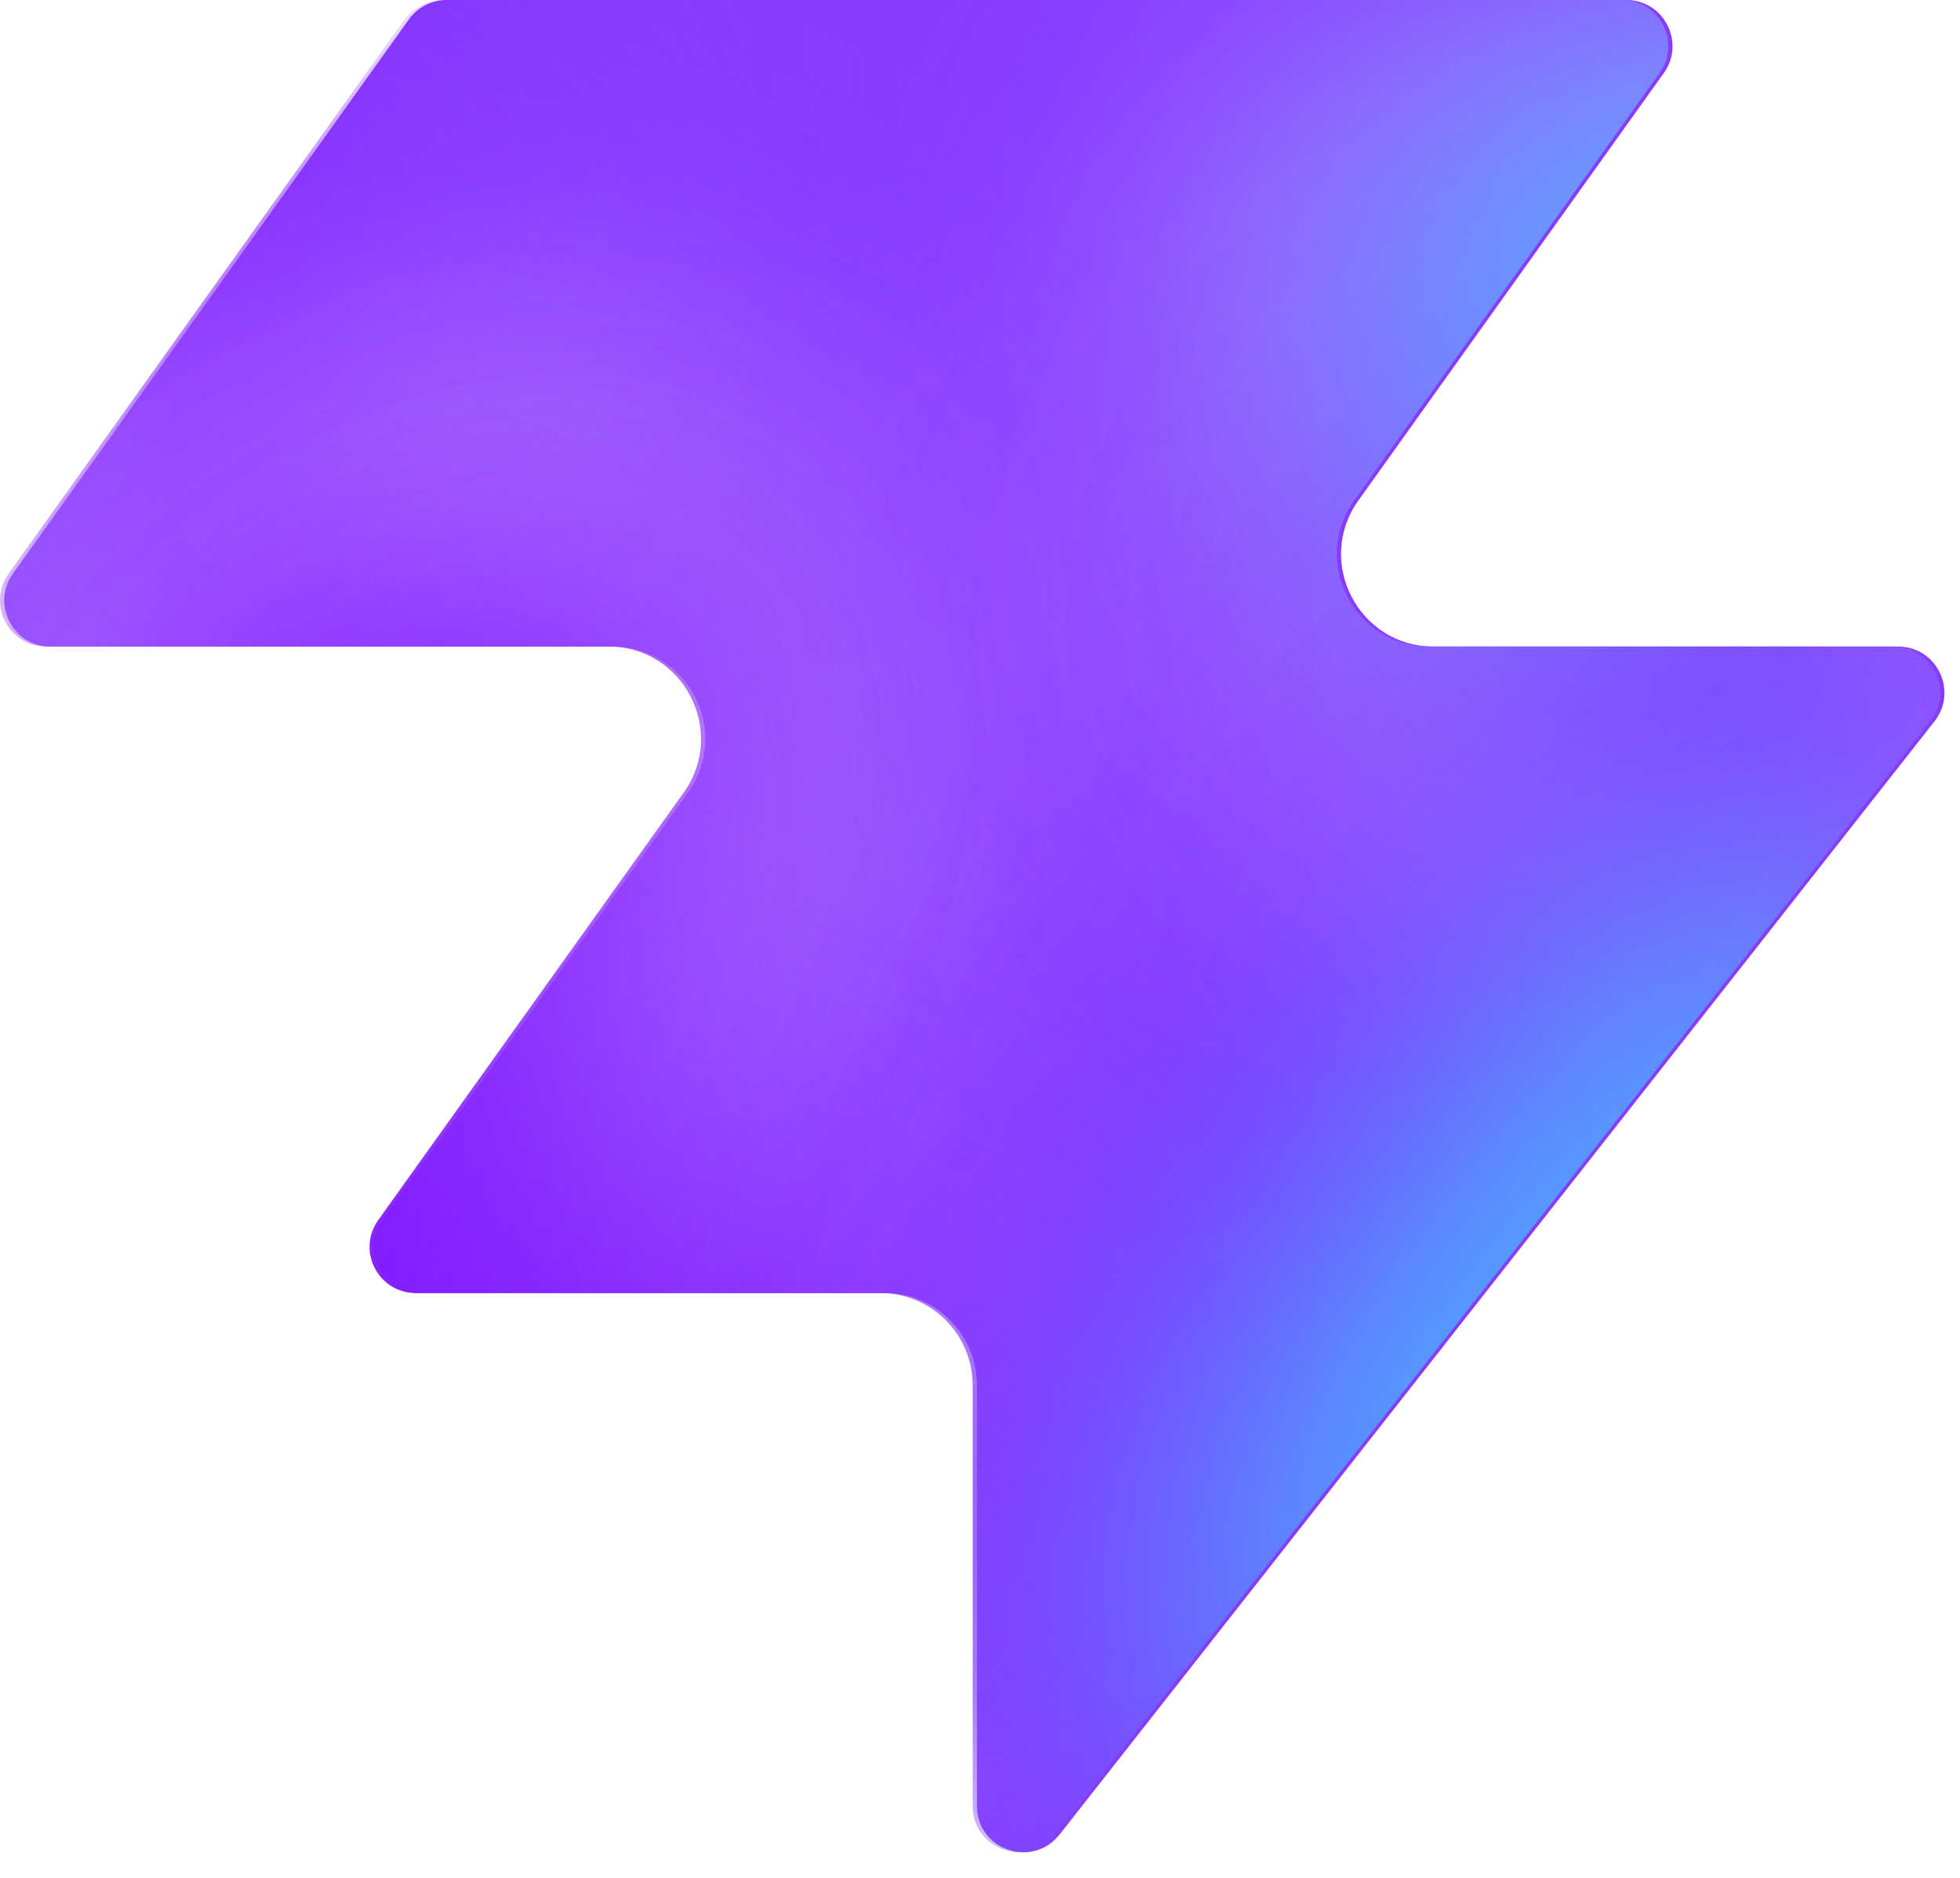
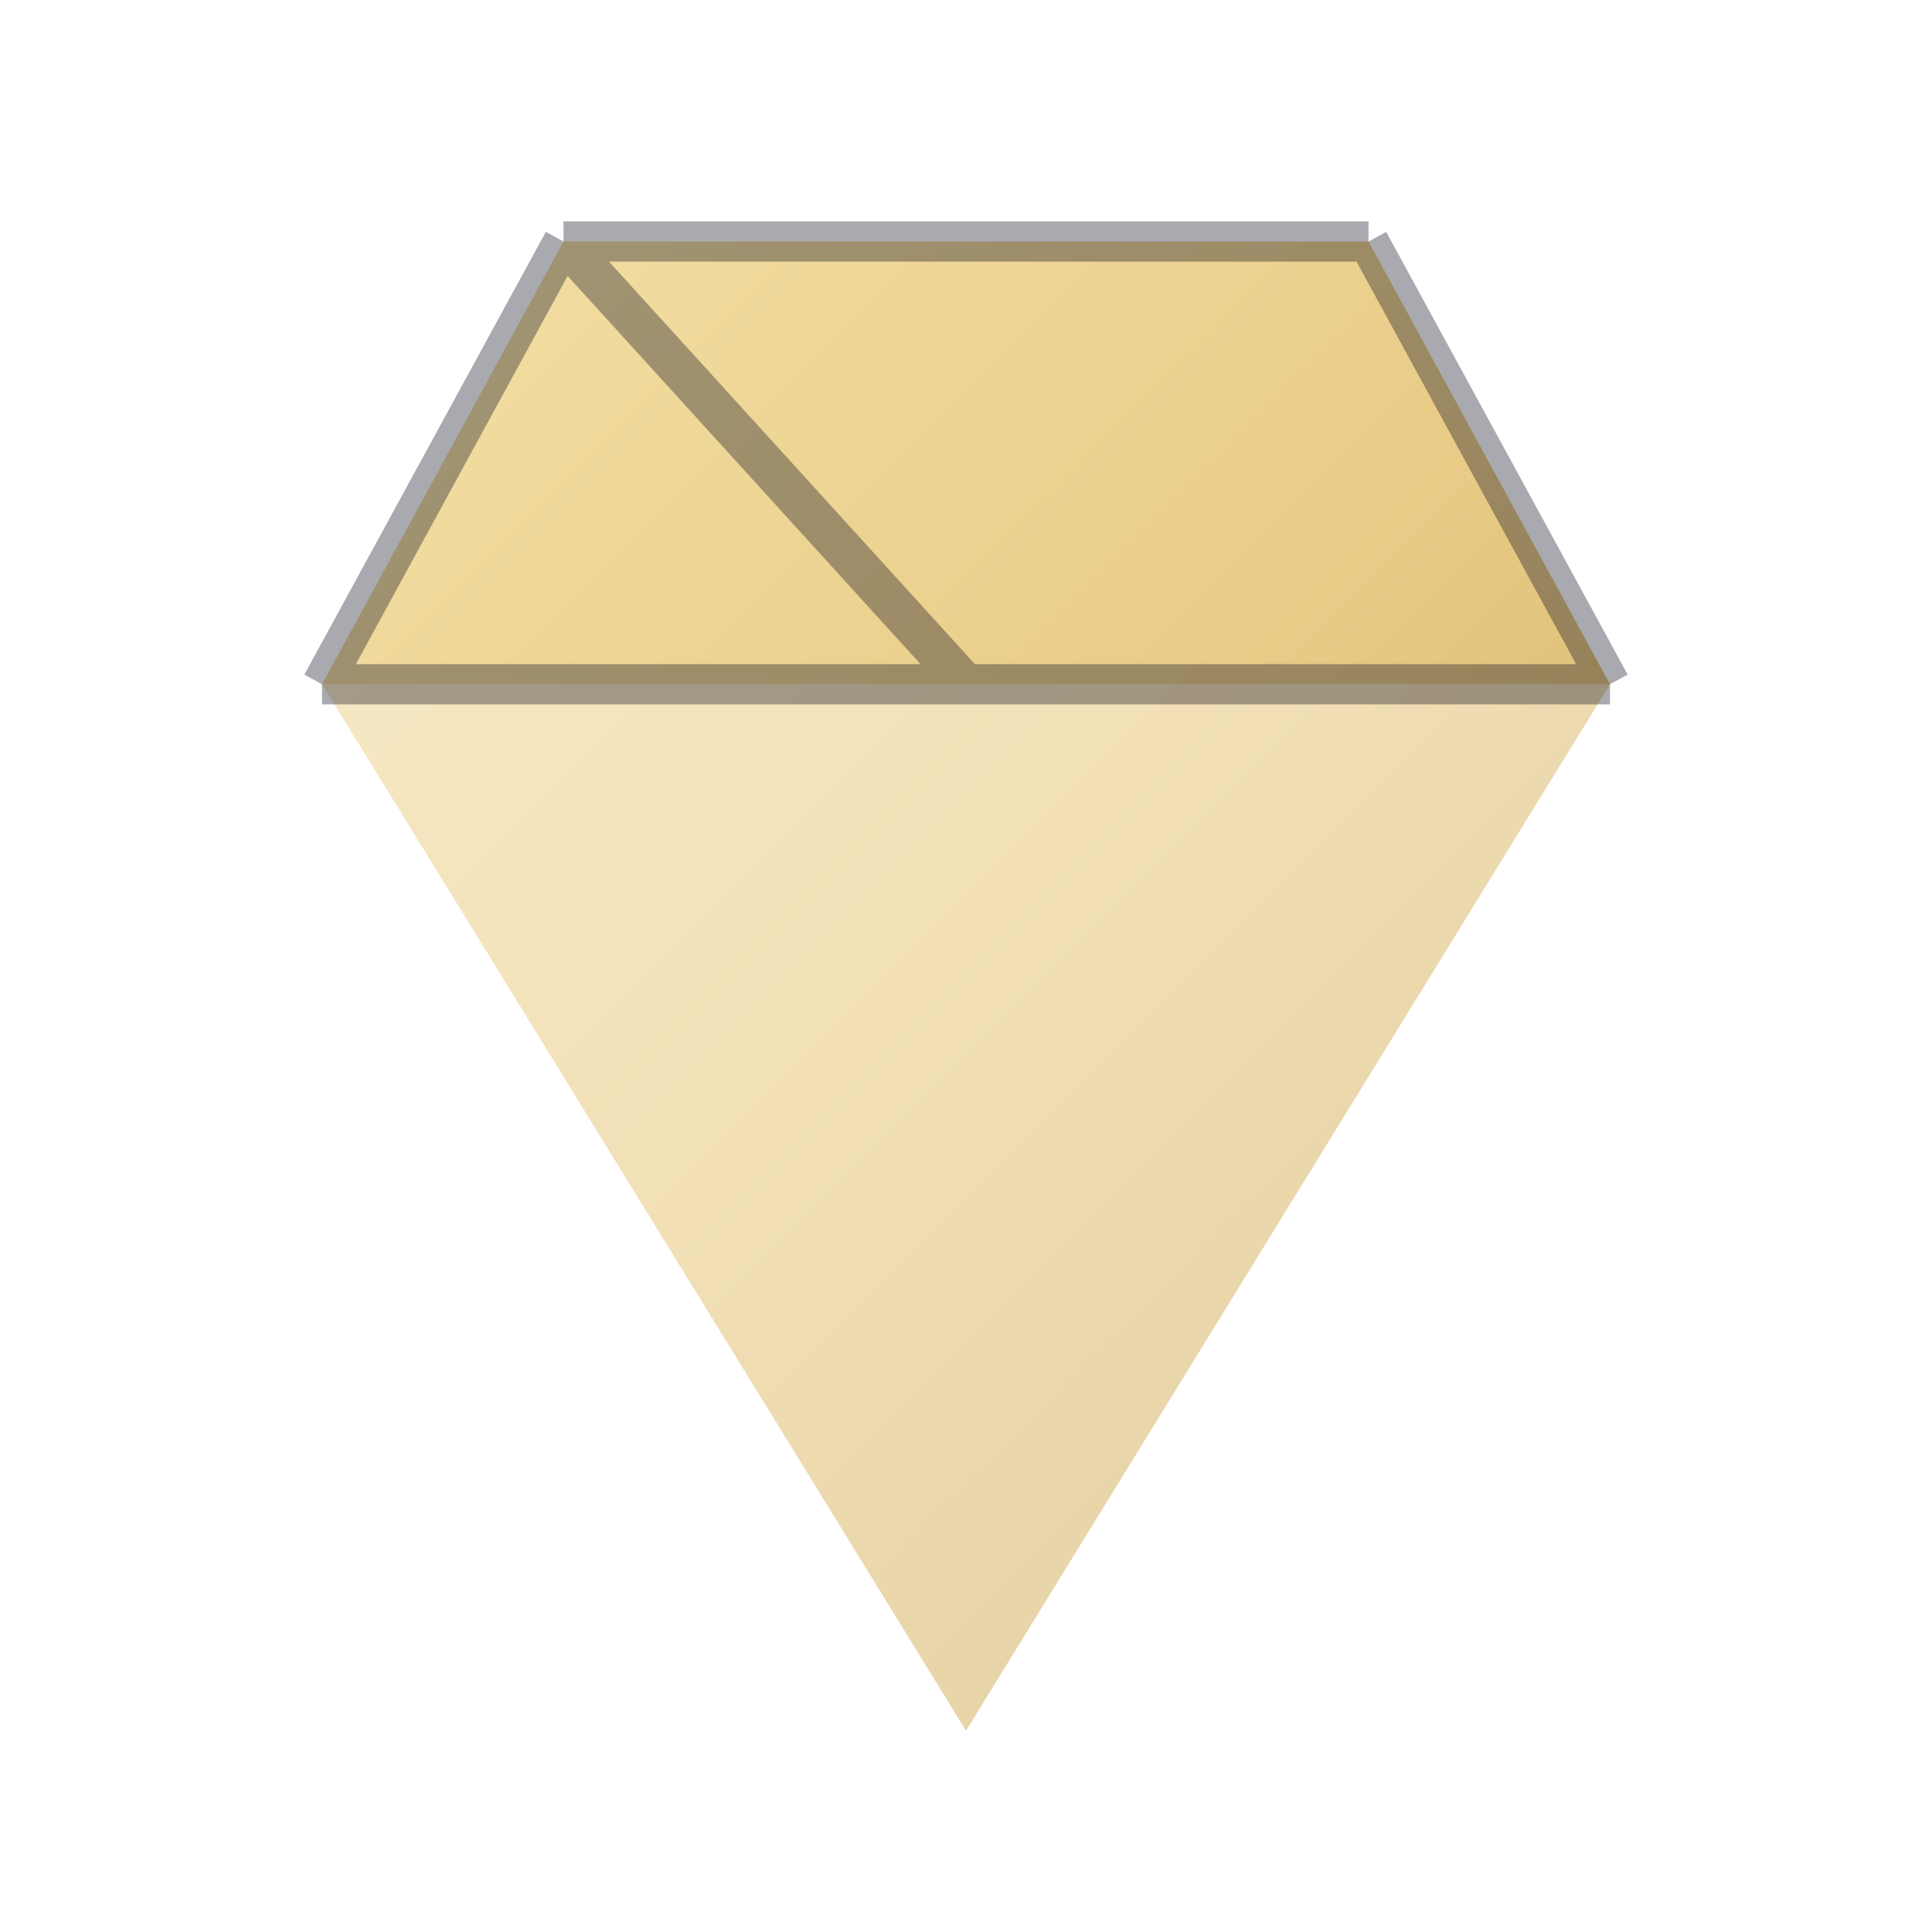
- <svg xmlns="http://www.w3.org/2000/svg" width="48" height="46" fill="none" viewBox="0 0 48 46">
-   <path fill="#863bff" d="M25.946 44.938c-.664.845-2.021.375-2.021-.698V33.937a2.26 2.26 0 0 0-2.262-2.262H10.287c-.92 0-1.456-1.04-.92-1.788l7.48-10.471c1.07-1.497 0-3.578-1.842-3.578H1.237c-.92 0-1.456-1.04-.92-1.788L10.013.474c.214-.297.556-.474.92-.474h28.894c.92 0 1.456 1.04.92 1.788l-7.48 10.471c-1.07 1.498 0 3.579 1.842 3.579h11.377c.943 0 1.473 1.088.89 1.83L25.947 44.94z" style="fill:#863bff;fill:color(display-p3 .525 .23 1);fill-opacity:1" />
-   <mask id="a" width="48" height="46" x="0" y="0" maskUnits="userSpaceOnUse" style="mask-type:alpha">
-     <path fill="#000" d="M25.842 44.938c-.664.844-2.021.375-2.021-.698V33.937a2.26 2.26 0 0 0-2.262-2.262H10.183c-.92 0-1.456-1.04-.92-1.788l7.48-10.471c1.07-1.498 0-3.579-1.842-3.579H1.133c-.92 0-1.456-1.04-.92-1.787L9.91.473c.214-.297.556-.474.92-.474h28.894c.92 0 1.456 1.04.92 1.788l-7.48 10.471c-1.07 1.498 0 3.578 1.842 3.578h11.377c.943 0 1.473 1.088.89 1.832L25.843 44.94z" style="fill:#000;fill-opacity:1" />
-   </mask>
-   <g mask="url(#a)">
-     <g filter="url(#b)">
-       <ellipse cx="5.508" cy="14.704" fill="#ede6ff" rx="5.508" ry="14.704" style="fill:#ede6ff;fill:color(display-p3 .927 .903 1);fill-opacity:1" transform="matrix(.00324 1 1 -.00324 -4.47 31.516)" />
-     </g>
-     <g filter="url(#c)">
-       <ellipse cx="10.399" cy="29.851" fill="#ede6ff" rx="10.399" ry="29.851" style="fill:#ede6ff;fill:color(display-p3 .927 .903 1);fill-opacity:1" transform="matrix(.00324 1 1 -.00324 -39.328 7.883)" />
-     </g>
-     <g filter="url(#d)">
-       <ellipse cx="5.508" cy="30.487" fill="#7e14ff" rx="5.508" ry="30.487" style="fill:#7e14ff;fill:color(display-p3 .492 .077 1);fill-opacity:1" transform="rotate(89.814 -25.913 -14.639)scale(1 -1)" />
-     </g>
-     <g filter="url(#e)">
-       <ellipse cx="5.508" cy="30.599" fill="#7e14ff" rx="5.508" ry="30.599" style="fill:#7e14ff;fill:color(display-p3 .492 .077 1);fill-opacity:1" transform="rotate(89.814 -32.644 -3.334)scale(1 -1)" />
-     </g>
-     <g filter="url(#f)">
-       <ellipse cx="5.508" cy="30.599" fill="#7e14ff" rx="5.508" ry="30.599" style="fill:#7e14ff;fill:color(display-p3 .492 .077 1);fill-opacity:1" transform="matrix(.00324 1 1 -.00324 -34.34 30.47)" />
-     </g>
-     <g filter="url(#g)">
-       <ellipse cx="14.072" cy="22.078" fill="#ede6ff" rx="14.072" ry="22.078" style="fill:#ede6ff;fill:color(display-p3 .927 .903 1);fill-opacity:1" transform="rotate(93.35 24.506 48.493)scale(-1 1)" />
-     </g>
-     <g filter="url(#h)">
-       <ellipse cx="3.47" cy="21.501" fill="#7e14ff" rx="3.47" ry="21.501" style="fill:#7e14ff;fill:color(display-p3 .492 .077 1);fill-opacity:1" transform="rotate(89.009 28.708 47.59)scale(-1 1)" />
-     </g>
-     <g filter="url(#i)">
-       <ellipse cx="3.47" cy="21.501" fill="#7e14ff" rx="3.47" ry="21.501" style="fill:#7e14ff;fill:color(display-p3 .492 .077 1);fill-opacity:1" transform="rotate(89.009 28.708 47.59)scale(-1 1)" />
-     </g>
-     <g filter="url(#j)">
-       <ellipse cx=".387" cy="8.972" fill="#7e14ff" rx="4.407" ry="29.108" style="fill:#7e14ff;fill:color(display-p3 .492 .077 1);fill-opacity:1" transform="rotate(39.51 .387 8.972)" />
-     </g>
-     <g filter="url(#k)">
-       <ellipse cx="47.523" cy="-6.092" fill="#7e14ff" rx="4.407" ry="29.108" style="fill:#7e14ff;fill:color(display-p3 .492 .077 1);fill-opacity:1" transform="rotate(37.892 47.523 -6.092)" />
-     </g>
-     <g filter="url(#l)">
-       <ellipse cx="41.412" cy="6.333" fill="#47bfff" rx="5.971" ry="9.665" style="fill:#47bfff;fill:color(display-p3 .28 .748 1);fill-opacity:1" transform="rotate(37.892 41.412 6.333)" />
-     </g>
-     <g filter="url(#m)">
-       <ellipse cx="-1.879" cy="38.332" fill="#7e14ff" rx="4.407" ry="29.108" style="fill:#7e14ff;fill:color(display-p3 .492 .077 1);fill-opacity:1" transform="rotate(37.892 -1.88 38.332)" />
-     </g>
-     <g filter="url(#n)">
-       <ellipse cx="-1.879" cy="38.332" fill="#7e14ff" rx="4.407" ry="29.108" style="fill:#7e14ff;fill:color(display-p3 .492 .077 1);fill-opacity:1" transform="rotate(37.892 -1.88 38.332)" />
-     </g>
-     <g filter="url(#o)">
-       <ellipse cx="35.651" cy="29.907" fill="#7e14ff" rx="4.407" ry="29.108" style="fill:#7e14ff;fill:color(display-p3 .492 .077 1);fill-opacity:1" transform="rotate(37.892 35.651 29.907)" />
-     </g>
-     <g filter="url(#p)">
-       <ellipse cx="38.418" cy="32.4" fill="#47bfff" rx="5.971" ry="15.297" style="fill:#47bfff;fill:color(display-p3 .28 .748 1);fill-opacity:1" transform="rotate(37.892 38.418 32.4)" />
-     </g>
-   </g>
+ <svg xmlns="http://www.w3.org/2000/svg" viewBox="0 0 48 48" fill="none">
  <defs>
-     <filter id="b" width="60.045" height="41.654" x="-19.77" y="16.149" color-interpolation-filters="sRGB" filterUnits="userSpaceOnUse">
-       <feFlood flood-opacity="0" result="BackgroundImageFix" />
-       <feBlend in="SourceGraphic" in2="BackgroundImageFix" result="shape" />
-       <feGaussianBlur result="effect1_foregroundBlur_2002_17158" stdDeviation="7.659" />
-     </filter>
-     <filter id="c" width="90.34" height="51.437" x="-54.613" y="-7.533" color-interpolation-filters="sRGB" filterUnits="userSpaceOnUse">
-       <feFlood flood-opacity="0" result="BackgroundImageFix" />
-       <feBlend in="SourceGraphic" in2="BackgroundImageFix" result="shape" />
-       <feGaussianBlur result="effect1_foregroundBlur_2002_17158" stdDeviation="7.659" />
-     </filter>
-     <filter id="d" width="79.355" height="29.4" x="-49.64" y="2.03" color-interpolation-filters="sRGB" filterUnits="userSpaceOnUse">
-       <feFlood flood-opacity="0" result="BackgroundImageFix" />
-       <feBlend in="SourceGraphic" in2="BackgroundImageFix" result="shape" />
-       <feGaussianBlur result="effect1_foregroundBlur_2002_17158" stdDeviation="4.596" />
-     </filter>
-     <filter id="e" width="79.579" height="29.4" x="-45.045" y="20.029" color-interpolation-filters="sRGB" filterUnits="userSpaceOnUse">
-       <feFlood flood-opacity="0" result="BackgroundImageFix" />
-       <feBlend in="SourceGraphic" in2="BackgroundImageFix" result="shape" />
-       <feGaussianBlur result="effect1_foregroundBlur_2002_17158" stdDeviation="4.596" />
-     </filter>
-     <filter id="f" width="79.579" height="29.4" x="-43.513" y="21.178" color-interpolation-filters="sRGB" filterUnits="userSpaceOnUse">
-       <feFlood flood-opacity="0" result="BackgroundImageFix" />
-       <feBlend in="SourceGraphic" in2="BackgroundImageFix" result="shape" />
-       <feGaussianBlur result="effect1_foregroundBlur_2002_17158" stdDeviation="4.596" />
-     </filter>
-     <filter id="g" width="74.749" height="58.852" x="15.756" y="-17.901" color-interpolation-filters="sRGB" filterUnits="userSpaceOnUse">
-       <feFlood flood-opacity="0" result="BackgroundImageFix" />
-       <feBlend in="SourceGraphic" in2="BackgroundImageFix" result="shape" />
-       <feGaussianBlur result="effect1_foregroundBlur_2002_17158" stdDeviation="7.659" />
-     </filter>
-     <filter id="h" width="61.377" height="25.362" x="23.548" y="2.284" color-interpolation-filters="sRGB" filterUnits="userSpaceOnUse">
-       <feFlood flood-opacity="0" result="BackgroundImageFix" />
-       <feBlend in="SourceGraphic" in2="BackgroundImageFix" result="shape" />
-       <feGaussianBlur result="effect1_foregroundBlur_2002_17158" stdDeviation="4.596" />
-     </filter>
-     <filter id="i" width="61.377" height="25.362" x="23.548" y="2.284" color-interpolation-filters="sRGB" filterUnits="userSpaceOnUse">
-       <feFlood flood-opacity="0" result="BackgroundImageFix" />
-       <feBlend in="SourceGraphic" in2="BackgroundImageFix" result="shape" />
-       <feGaussianBlur result="effect1_foregroundBlur_2002_17158" stdDeviation="4.596" />
-     </filter>
-     <filter id="j" width="56.045" height="63.649" x="-27.636" y="-22.853" color-interpolation-filters="sRGB" filterUnits="userSpaceOnUse">
-       <feFlood flood-opacity="0" result="BackgroundImageFix" />
-       <feBlend in="SourceGraphic" in2="BackgroundImageFix" result="shape" />
-       <feGaussianBlur result="effect1_foregroundBlur_2002_17158" stdDeviation="4.596" />
-     </filter>
-     <filter id="k" width="54.814" height="64.646" x="20.116" y="-38.415" color-interpolation-filters="sRGB" filterUnits="userSpaceOnUse">
-       <feFlood flood-opacity="0" result="BackgroundImageFix" />
-       <feBlend in="SourceGraphic" in2="BackgroundImageFix" result="shape" />
-       <feGaussianBlur result="effect1_foregroundBlur_2002_17158" stdDeviation="4.596" />
-     </filter>
-     <filter id="l" width="33.541" height="35.313" x="24.641" y="-11.323" color-interpolation-filters="sRGB" filterUnits="userSpaceOnUse">
-       <feFlood flood-opacity="0" result="BackgroundImageFix" />
-       <feBlend in="SourceGraphic" in2="BackgroundImageFix" result="shape" />
-       <feGaussianBlur result="effect1_foregroundBlur_2002_17158" stdDeviation="4.596" />
-     </filter>
-     <filter id="m" width="54.814" height="64.646" x="-29.286" y="6.009" color-interpolation-filters="sRGB" filterUnits="userSpaceOnUse">
-       <feFlood flood-opacity="0" result="BackgroundImageFix" />
-       <feBlend in="SourceGraphic" in2="BackgroundImageFix" result="shape" />
-       <feGaussianBlur result="effect1_foregroundBlur_2002_17158" stdDeviation="4.596" />
-     </filter>
-     <filter id="n" width="54.814" height="64.646" x="-29.286" y="6.009" color-interpolation-filters="sRGB" filterUnits="userSpaceOnUse">
-       <feFlood flood-opacity="0" result="BackgroundImageFix" />
-       <feBlend in="SourceGraphic" in2="BackgroundImageFix" result="shape" />
-       <feGaussianBlur result="effect1_foregroundBlur_2002_17158" stdDeviation="4.596" />
-     </filter>
-     <filter id="o" width="54.814" height="64.646" x="8.244" y="-2.416" color-interpolation-filters="sRGB" filterUnits="userSpaceOnUse">
-       <feFlood flood-opacity="0" result="BackgroundImageFix" />
-       <feBlend in="SourceGraphic" in2="BackgroundImageFix" result="shape" />
-       <feGaussianBlur result="effect1_foregroundBlur_2002_17158" stdDeviation="4.596" />
-     </filter>
-     <filter id="p" width="39.409" height="43.623" x="18.713" y="10.588" color-interpolation-filters="sRGB" filterUnits="userSpaceOnUse">
-       <feFlood flood-opacity="0" result="BackgroundImageFix" />
-       <feBlend in="SourceGraphic" in2="BackgroundImageFix" result="shape" />
-       <feGaussianBlur result="effect1_foregroundBlur_2002_17158" stdDeviation="4.596" />
-     </filter>
+     <linearGradient id="cv-gold" x1="0" y1="0" x2="48" y2="48" gradientUnits="userSpaceOnUse">
+       <stop stop-color="#f6e6ab" />
+       <stop offset="0.5" stop-color="#e6c478" />
+       <stop offset="1" stop-color="#b8923e" />
+     </linearGradient>
  </defs>
+   <path d="M14 6h20l6 11H8L14 6Z" fill="url(#cv-gold)" fill-opacity="0.9" />
+   <path d="M8 17h32L24 43 8 17Z" fill="url(#cv-gold)" fill-opacity="0.55" />
+   <path d="M14 6 8 17m26-11 6 11M14 6h20M8 17h32M14 6l10 11m34 6 24 17m0 18 17m16 0 16 0m-16 0v26" stroke="#0a0e1a" stroke-opacity="0.35" stroke-width="1" stroke-linejoin="round" />
</svg>
